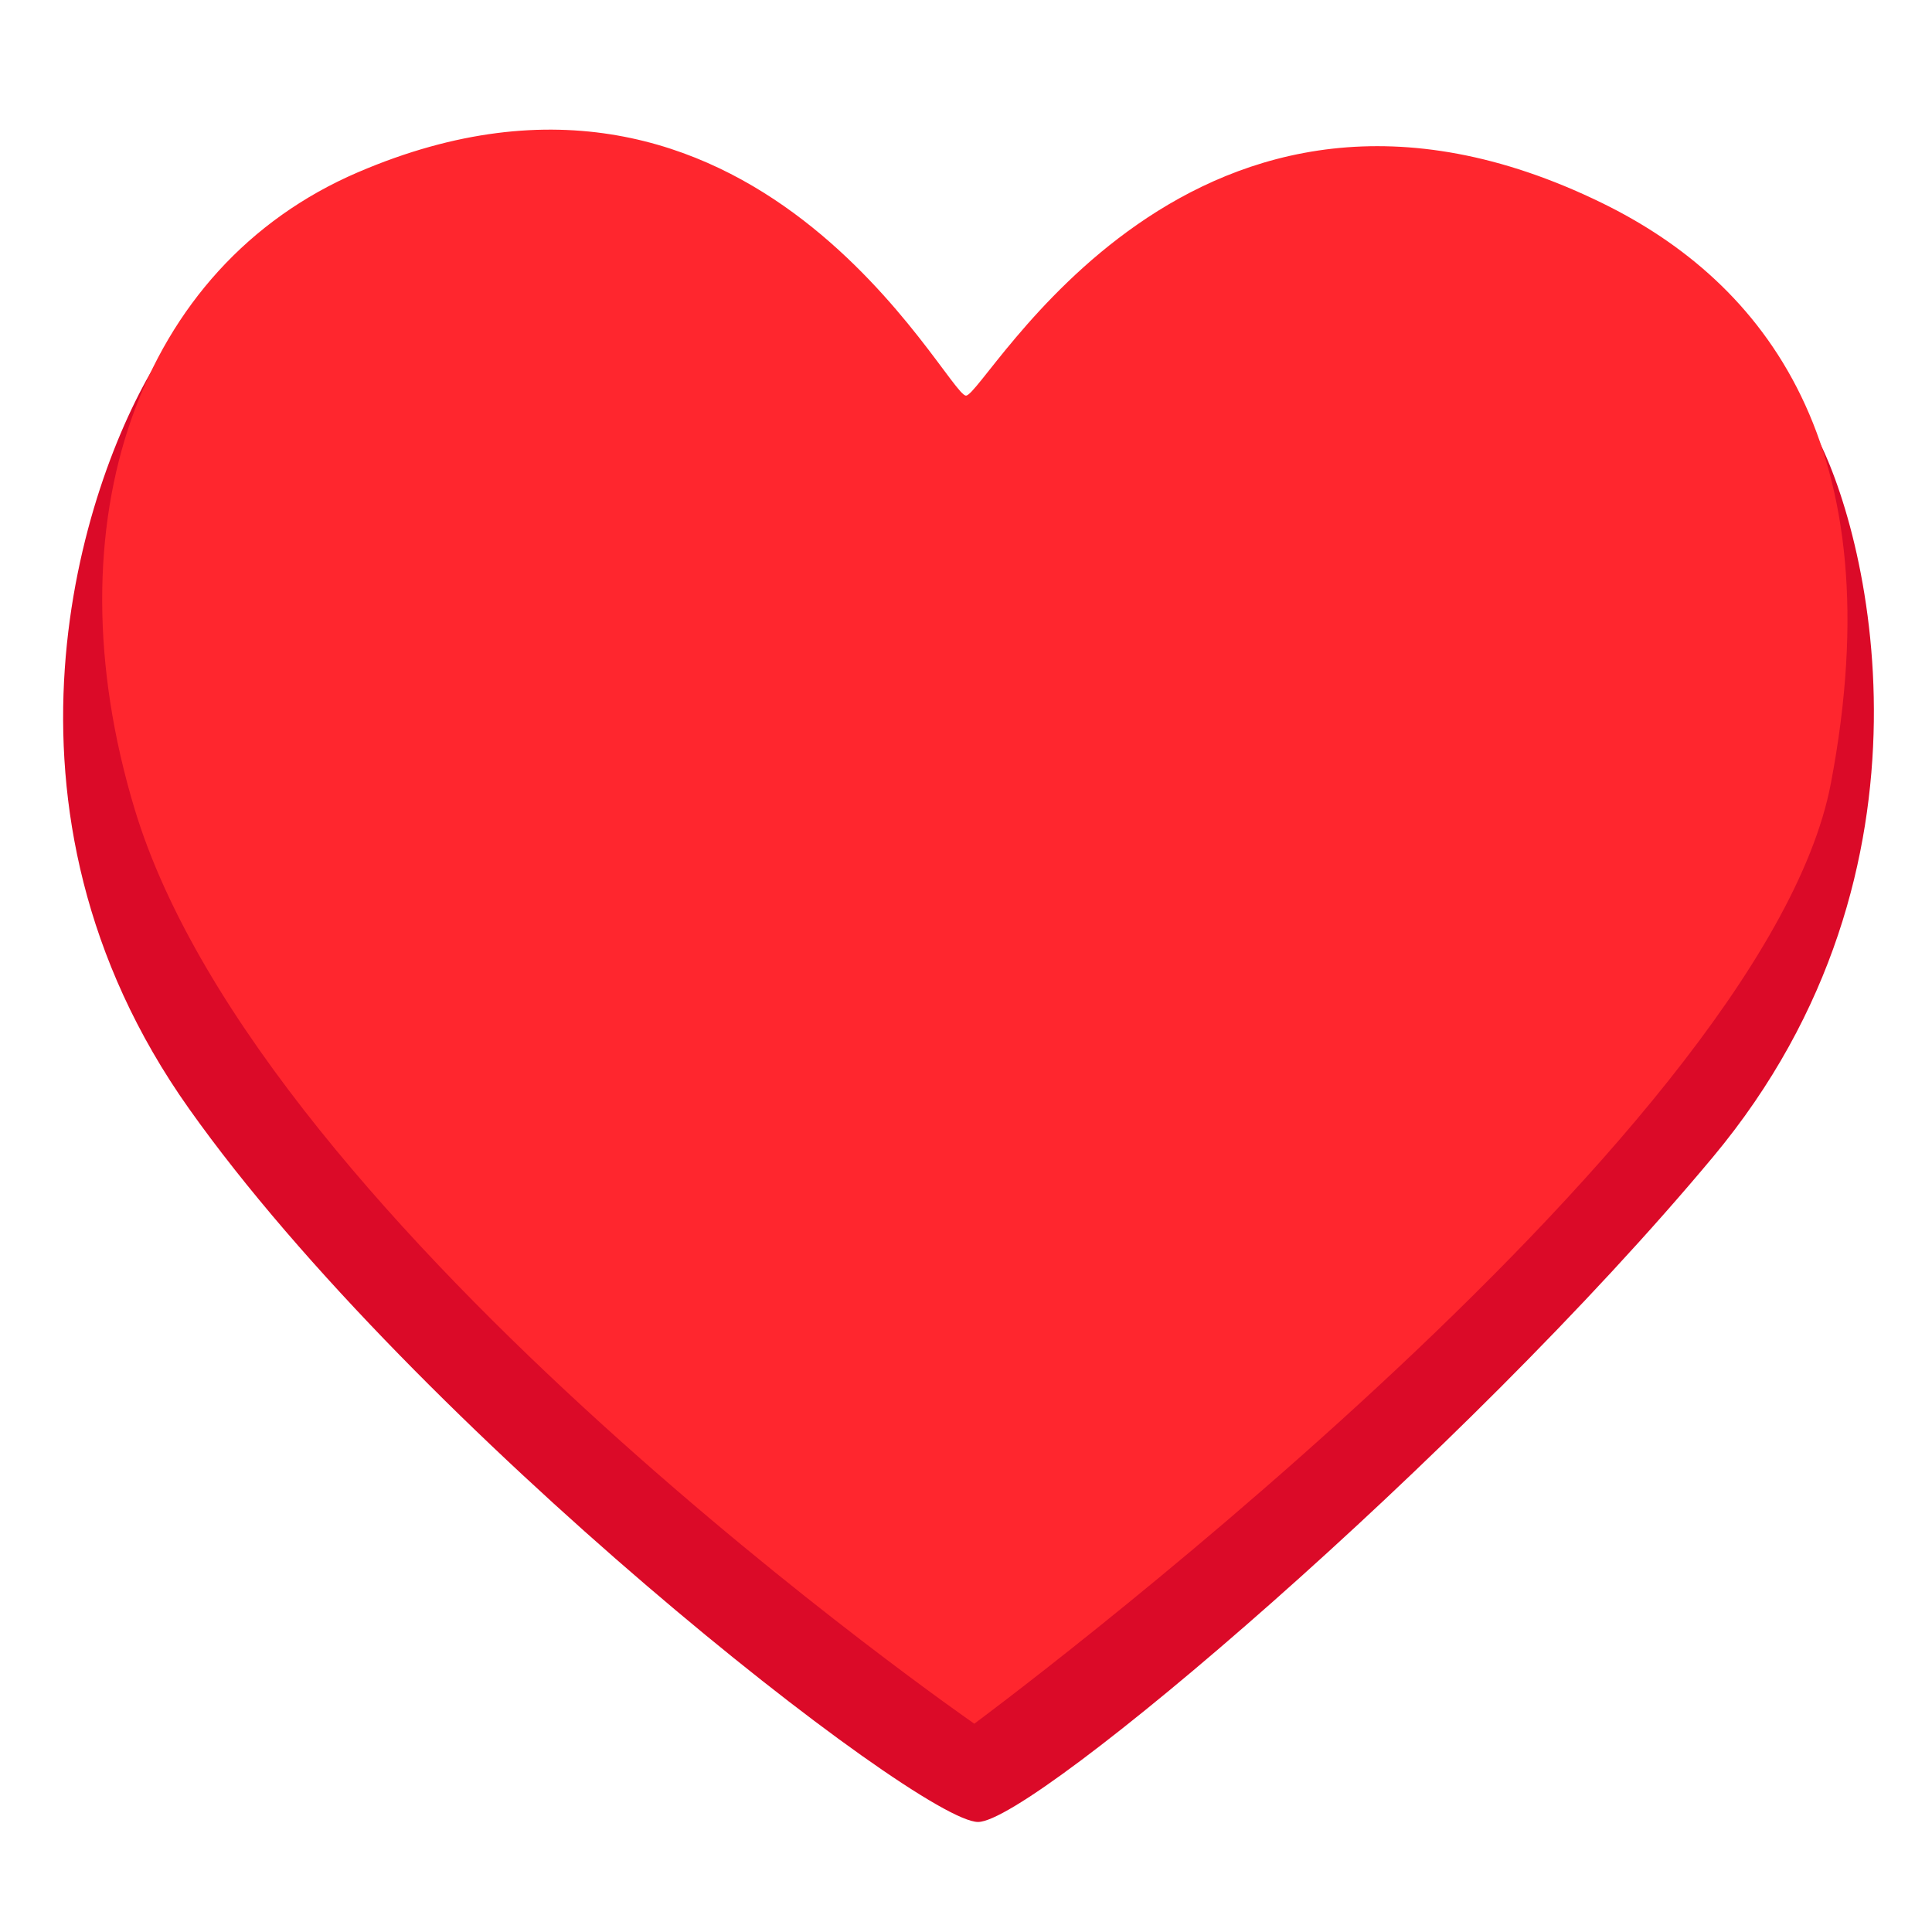
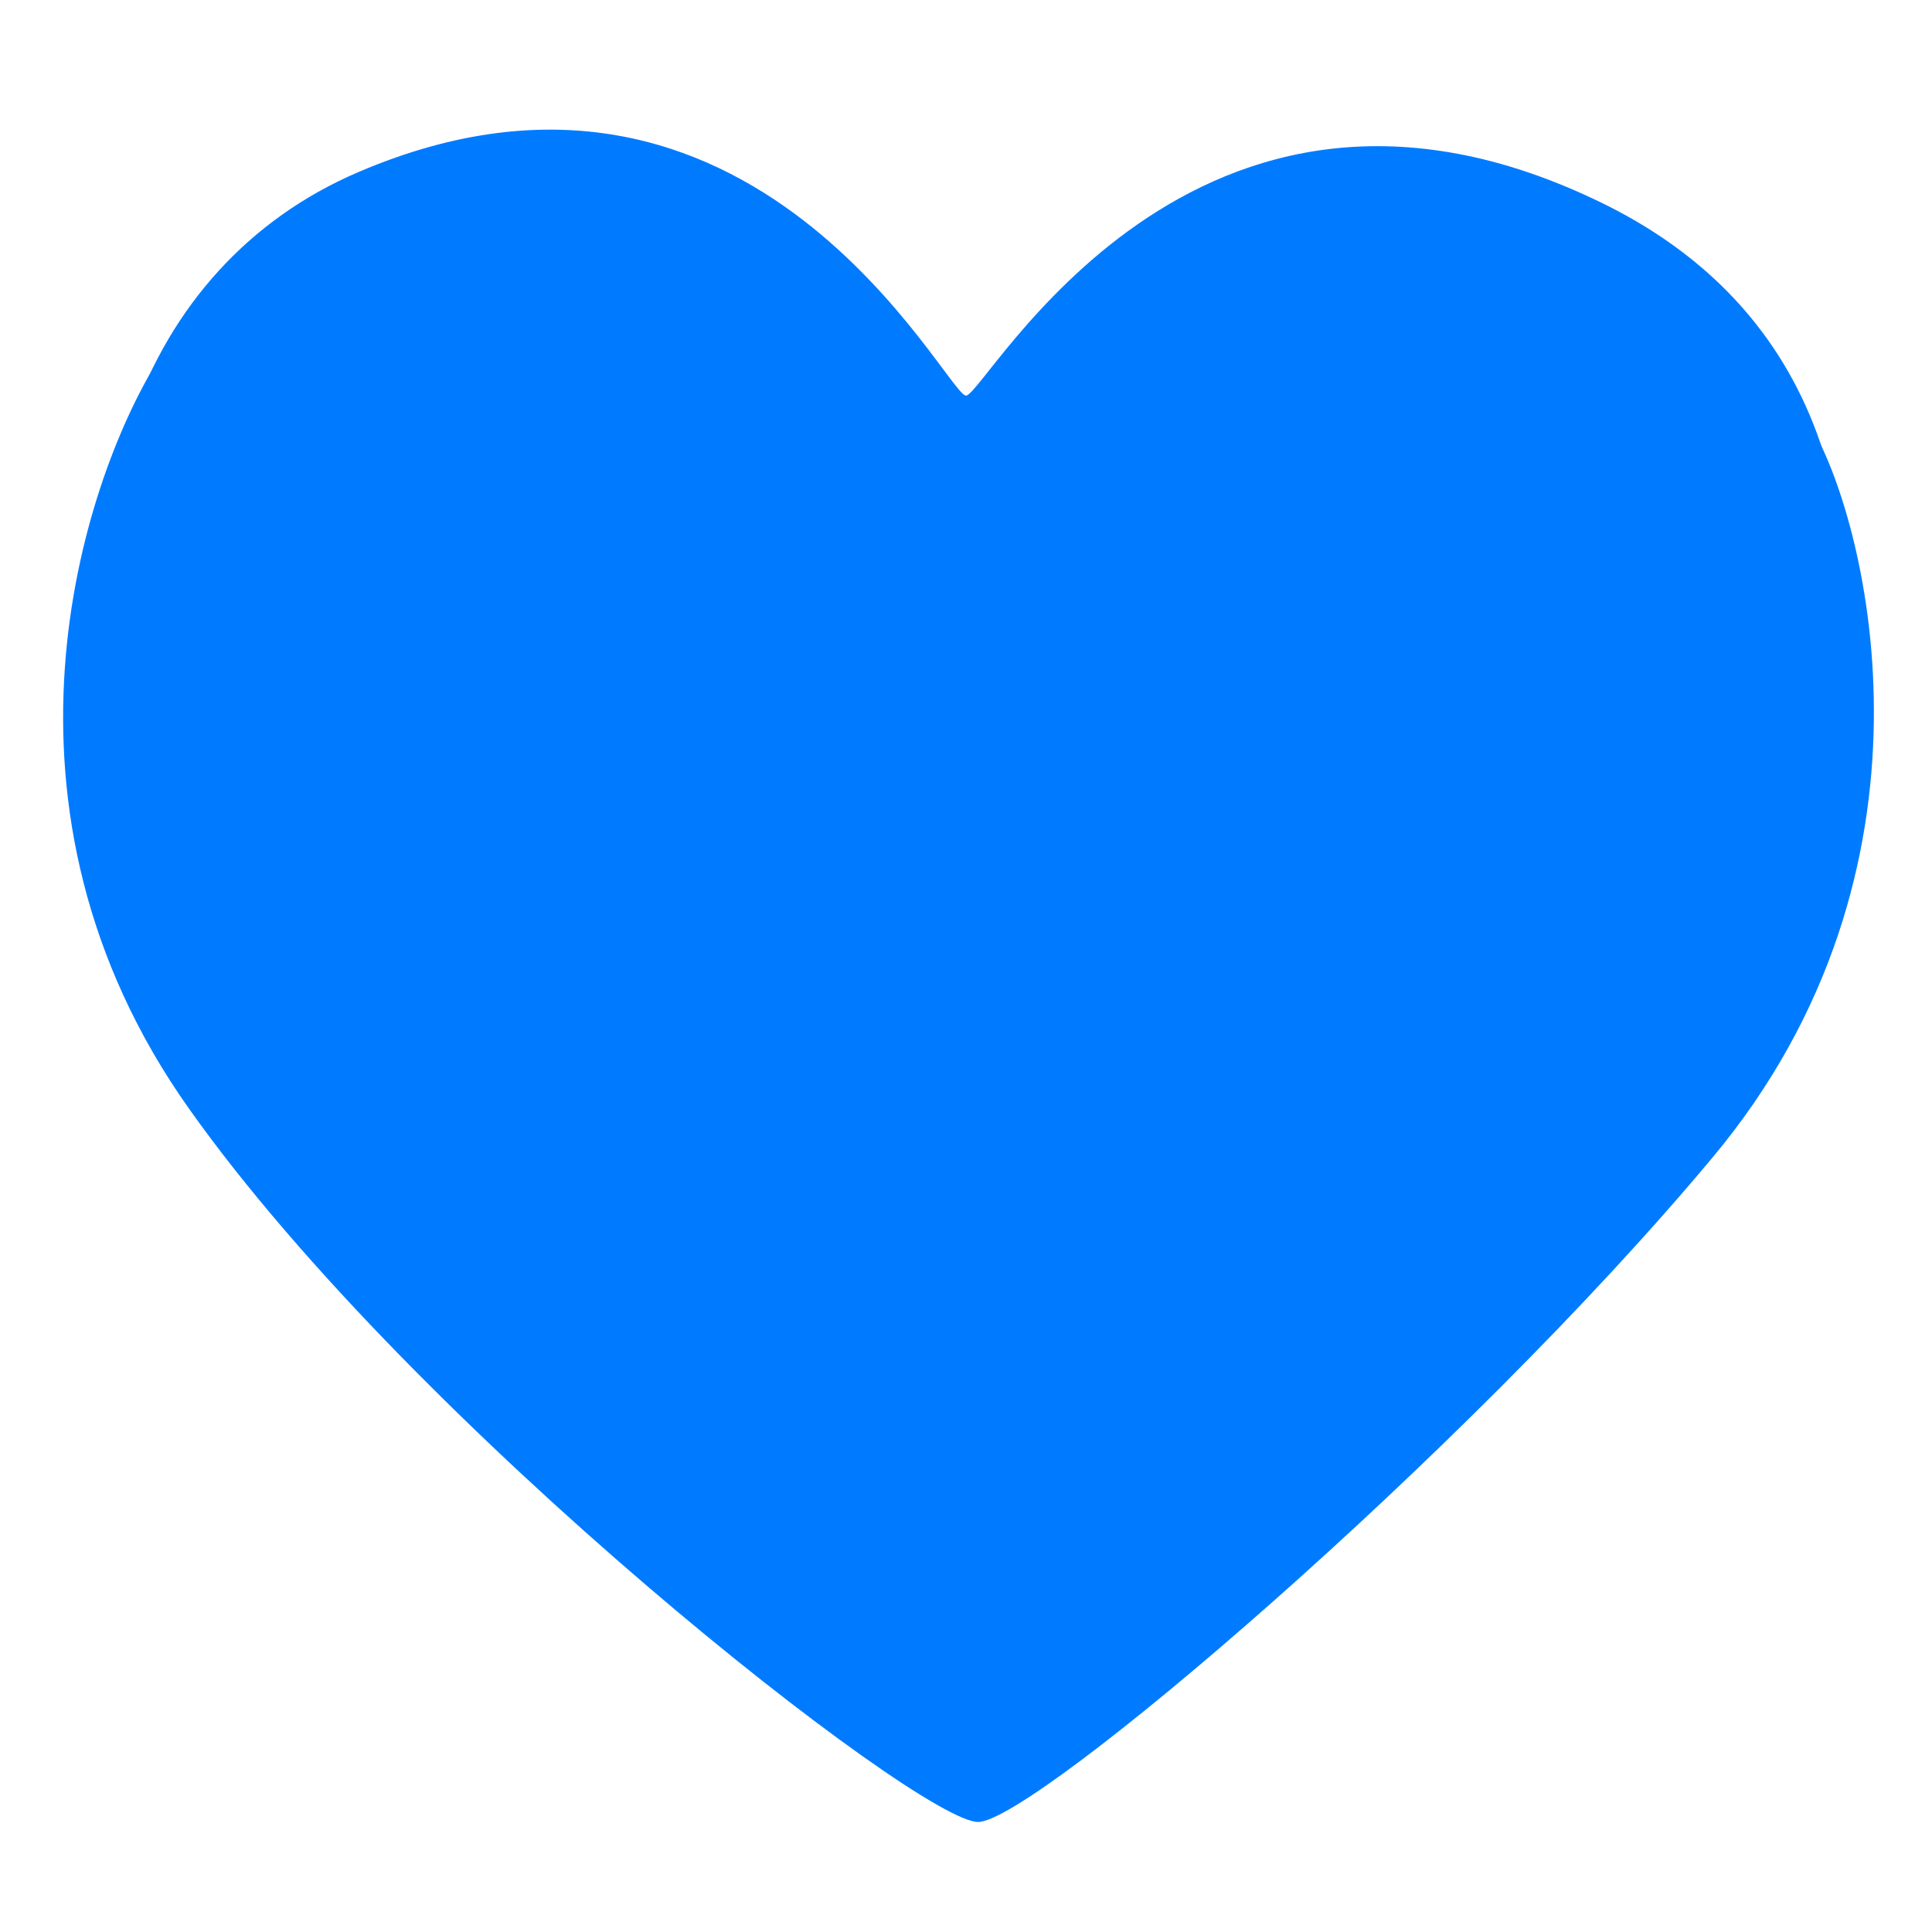
<svg xmlns="http://www.w3.org/2000/svg" width="800px" height="800px" viewBox="0 0 128 128" aria-hidden="true" role="img" class="iconify iconify--noto" preserveAspectRatio="xMidYMid meet">
-   <path d="M64.8 120.71c3.68 0 32.11-24.18 48.7-44.07c15.96-19.14 10.2-41.74 6.69-48.03c-4.15-7.43-56.94 17.01-56.94 17.01S14.07 17.99 10.39 23.99C5.4 32.13-1.59 53.54 12.52 73.45C27.5 94.6 60.85 120.71 64.8 120.71z" fill="#db0a28" />
-   <path d="M64.55 114.2s52.26-38.68 56.75-62.3c4.25-22.37-4.45-33.22-15.16-38.45C78.99.19 65.29 26.21 64 26.21S49.95.14 23.7 11.42C9.24 17.63 3.18 34.53 8.91 53.57c8.41 27.94 55.64 60.63 55.64 60.63z" fill="#ff262e" />
+   <path d="M64.8 120.71c3.68 0 32.11-24.18 48.7-44.07c15.96-19.14 10.2-41.74 6.69-48.03c-4.15-7.43-56.94 17.01-56.94 17.01S14.07 17.99 10.39 23.99C5.4 32.13-1.59 53.54 12.52 73.45C27.5 94.6 60.85 120.71 64.8 120.71z" fill="#007bff" />
+   <path d="M64.55 114.2s52.26-38.68 56.75-62.3c4.25-22.37-4.45-33.22-15.16-38.45C78.99.19 65.29 26.21 64 26.21S49.95.14 23.7 11.42C9.24 17.63 3.18 34.53 8.91 53.57c8.41 27.94 55.64 60.63 55.64 60.63z" fill="#007bff" />
</svg>
